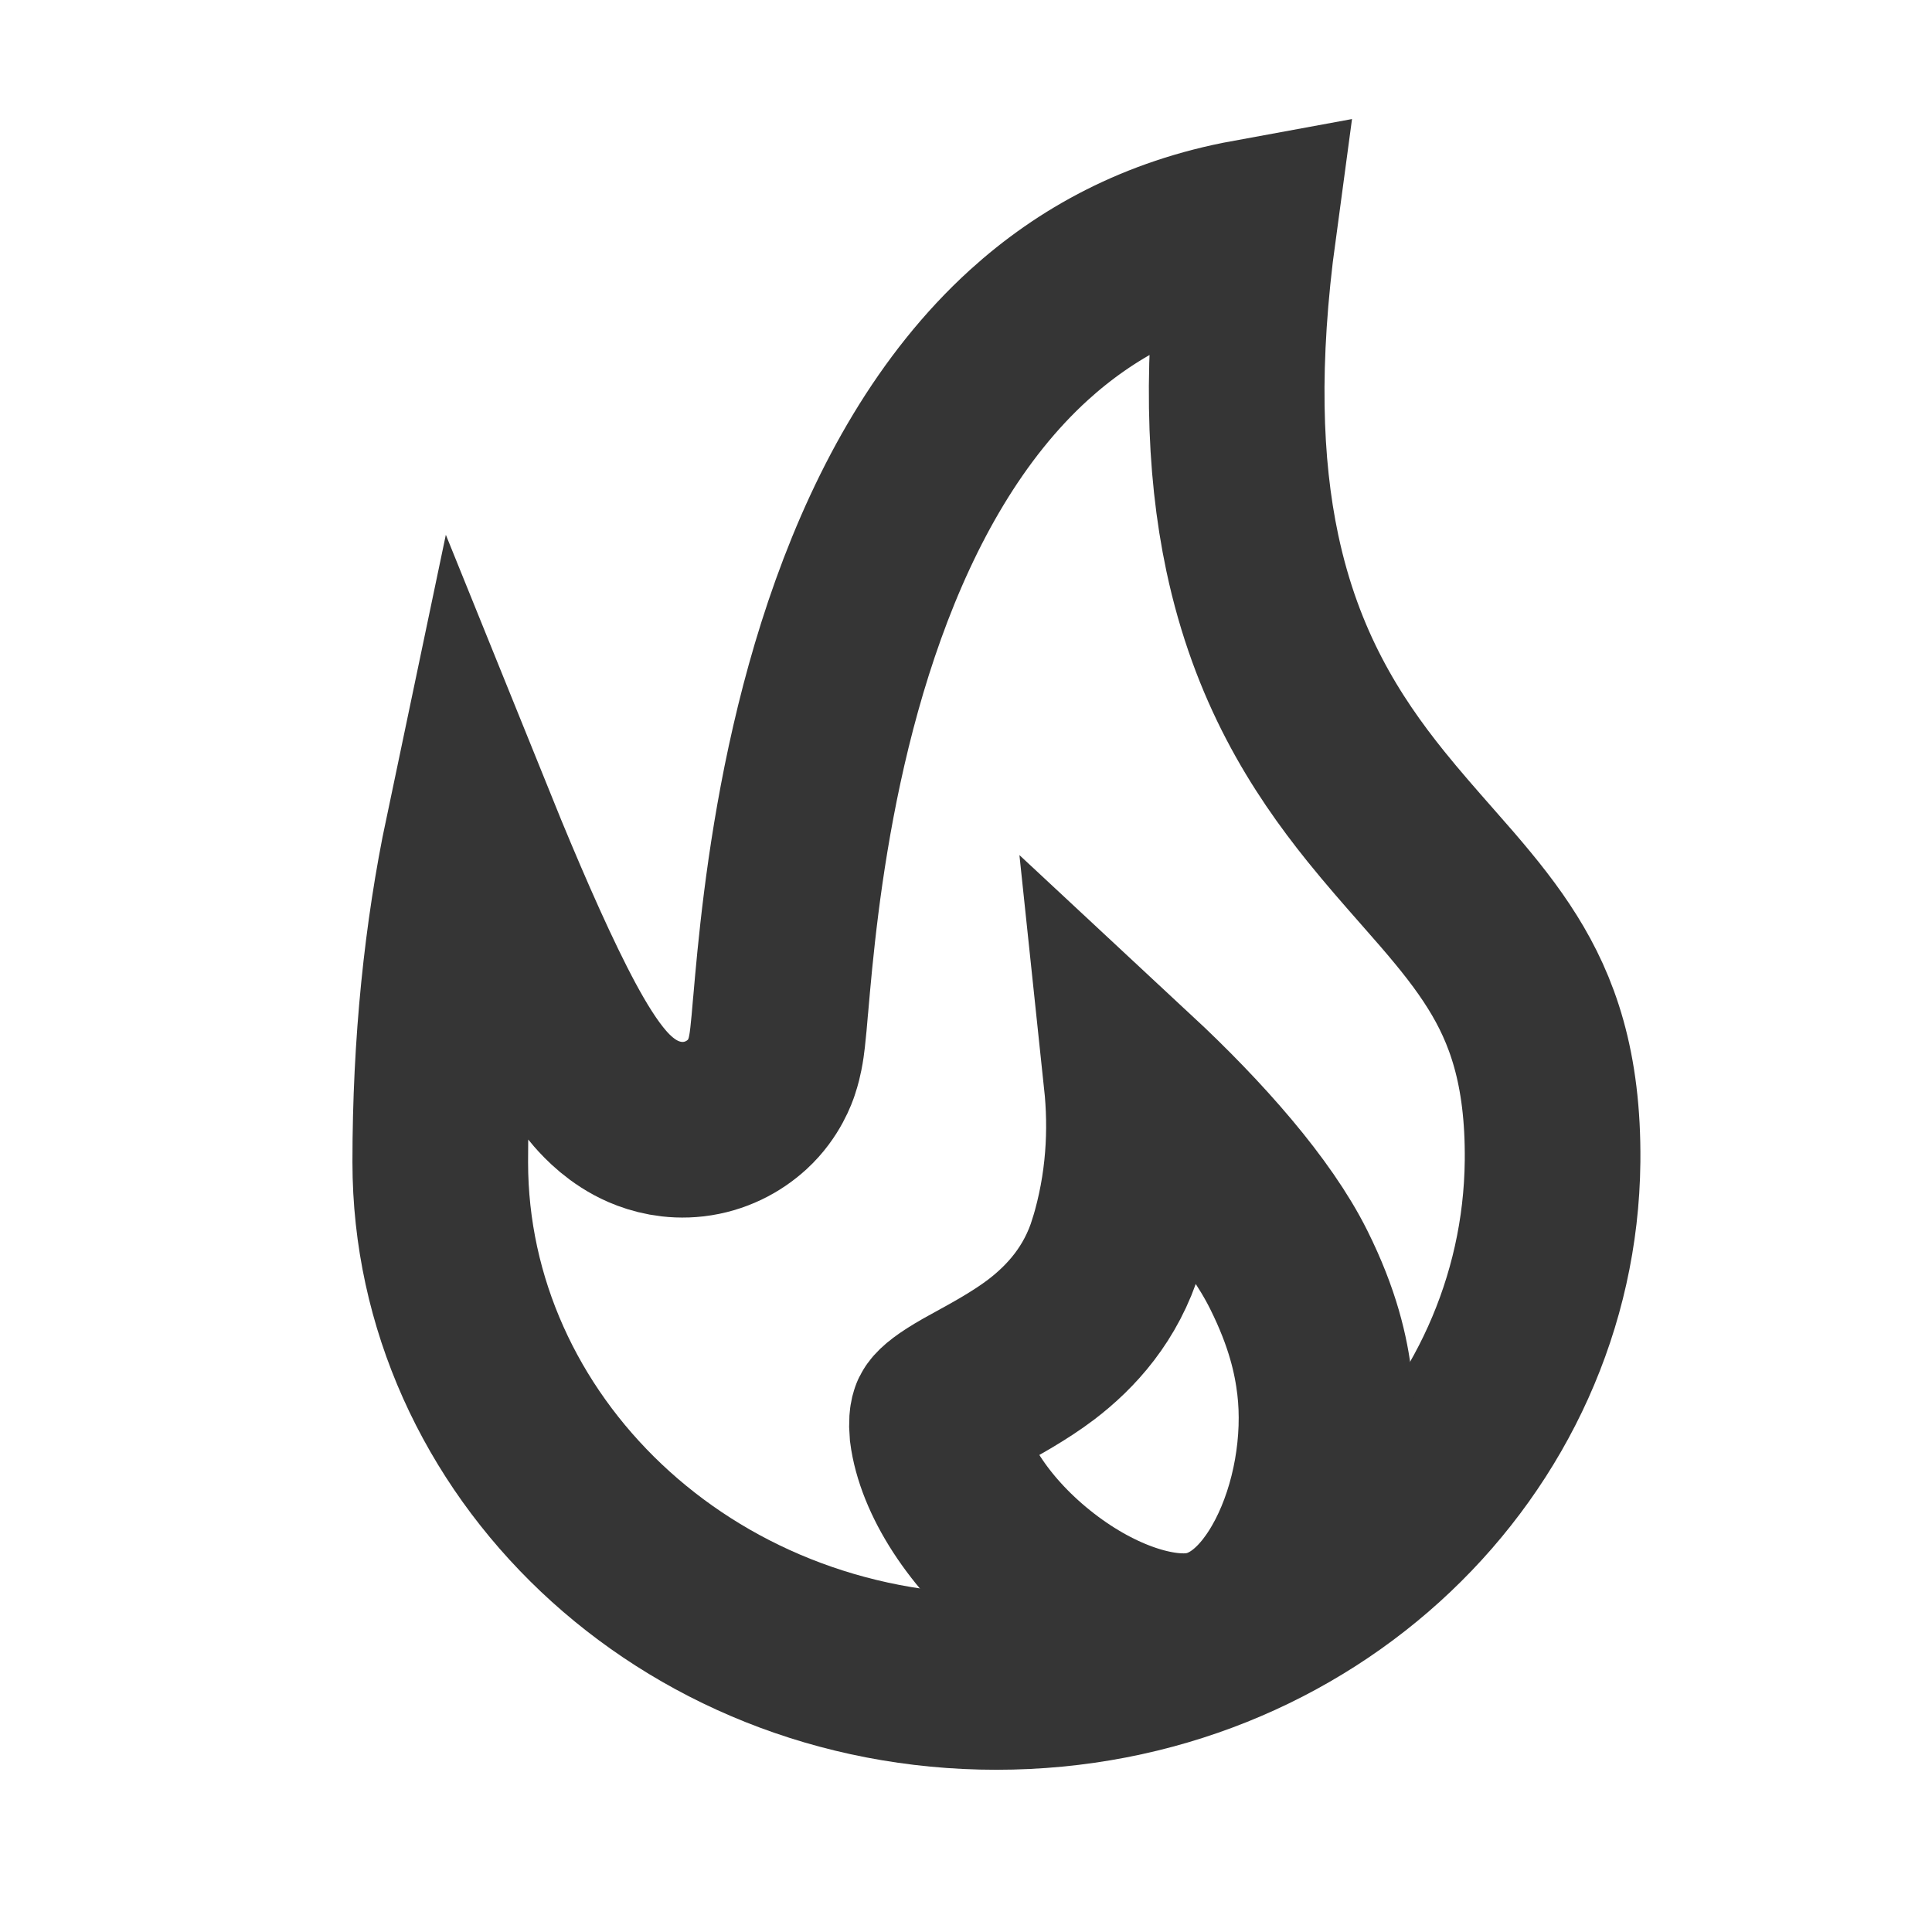
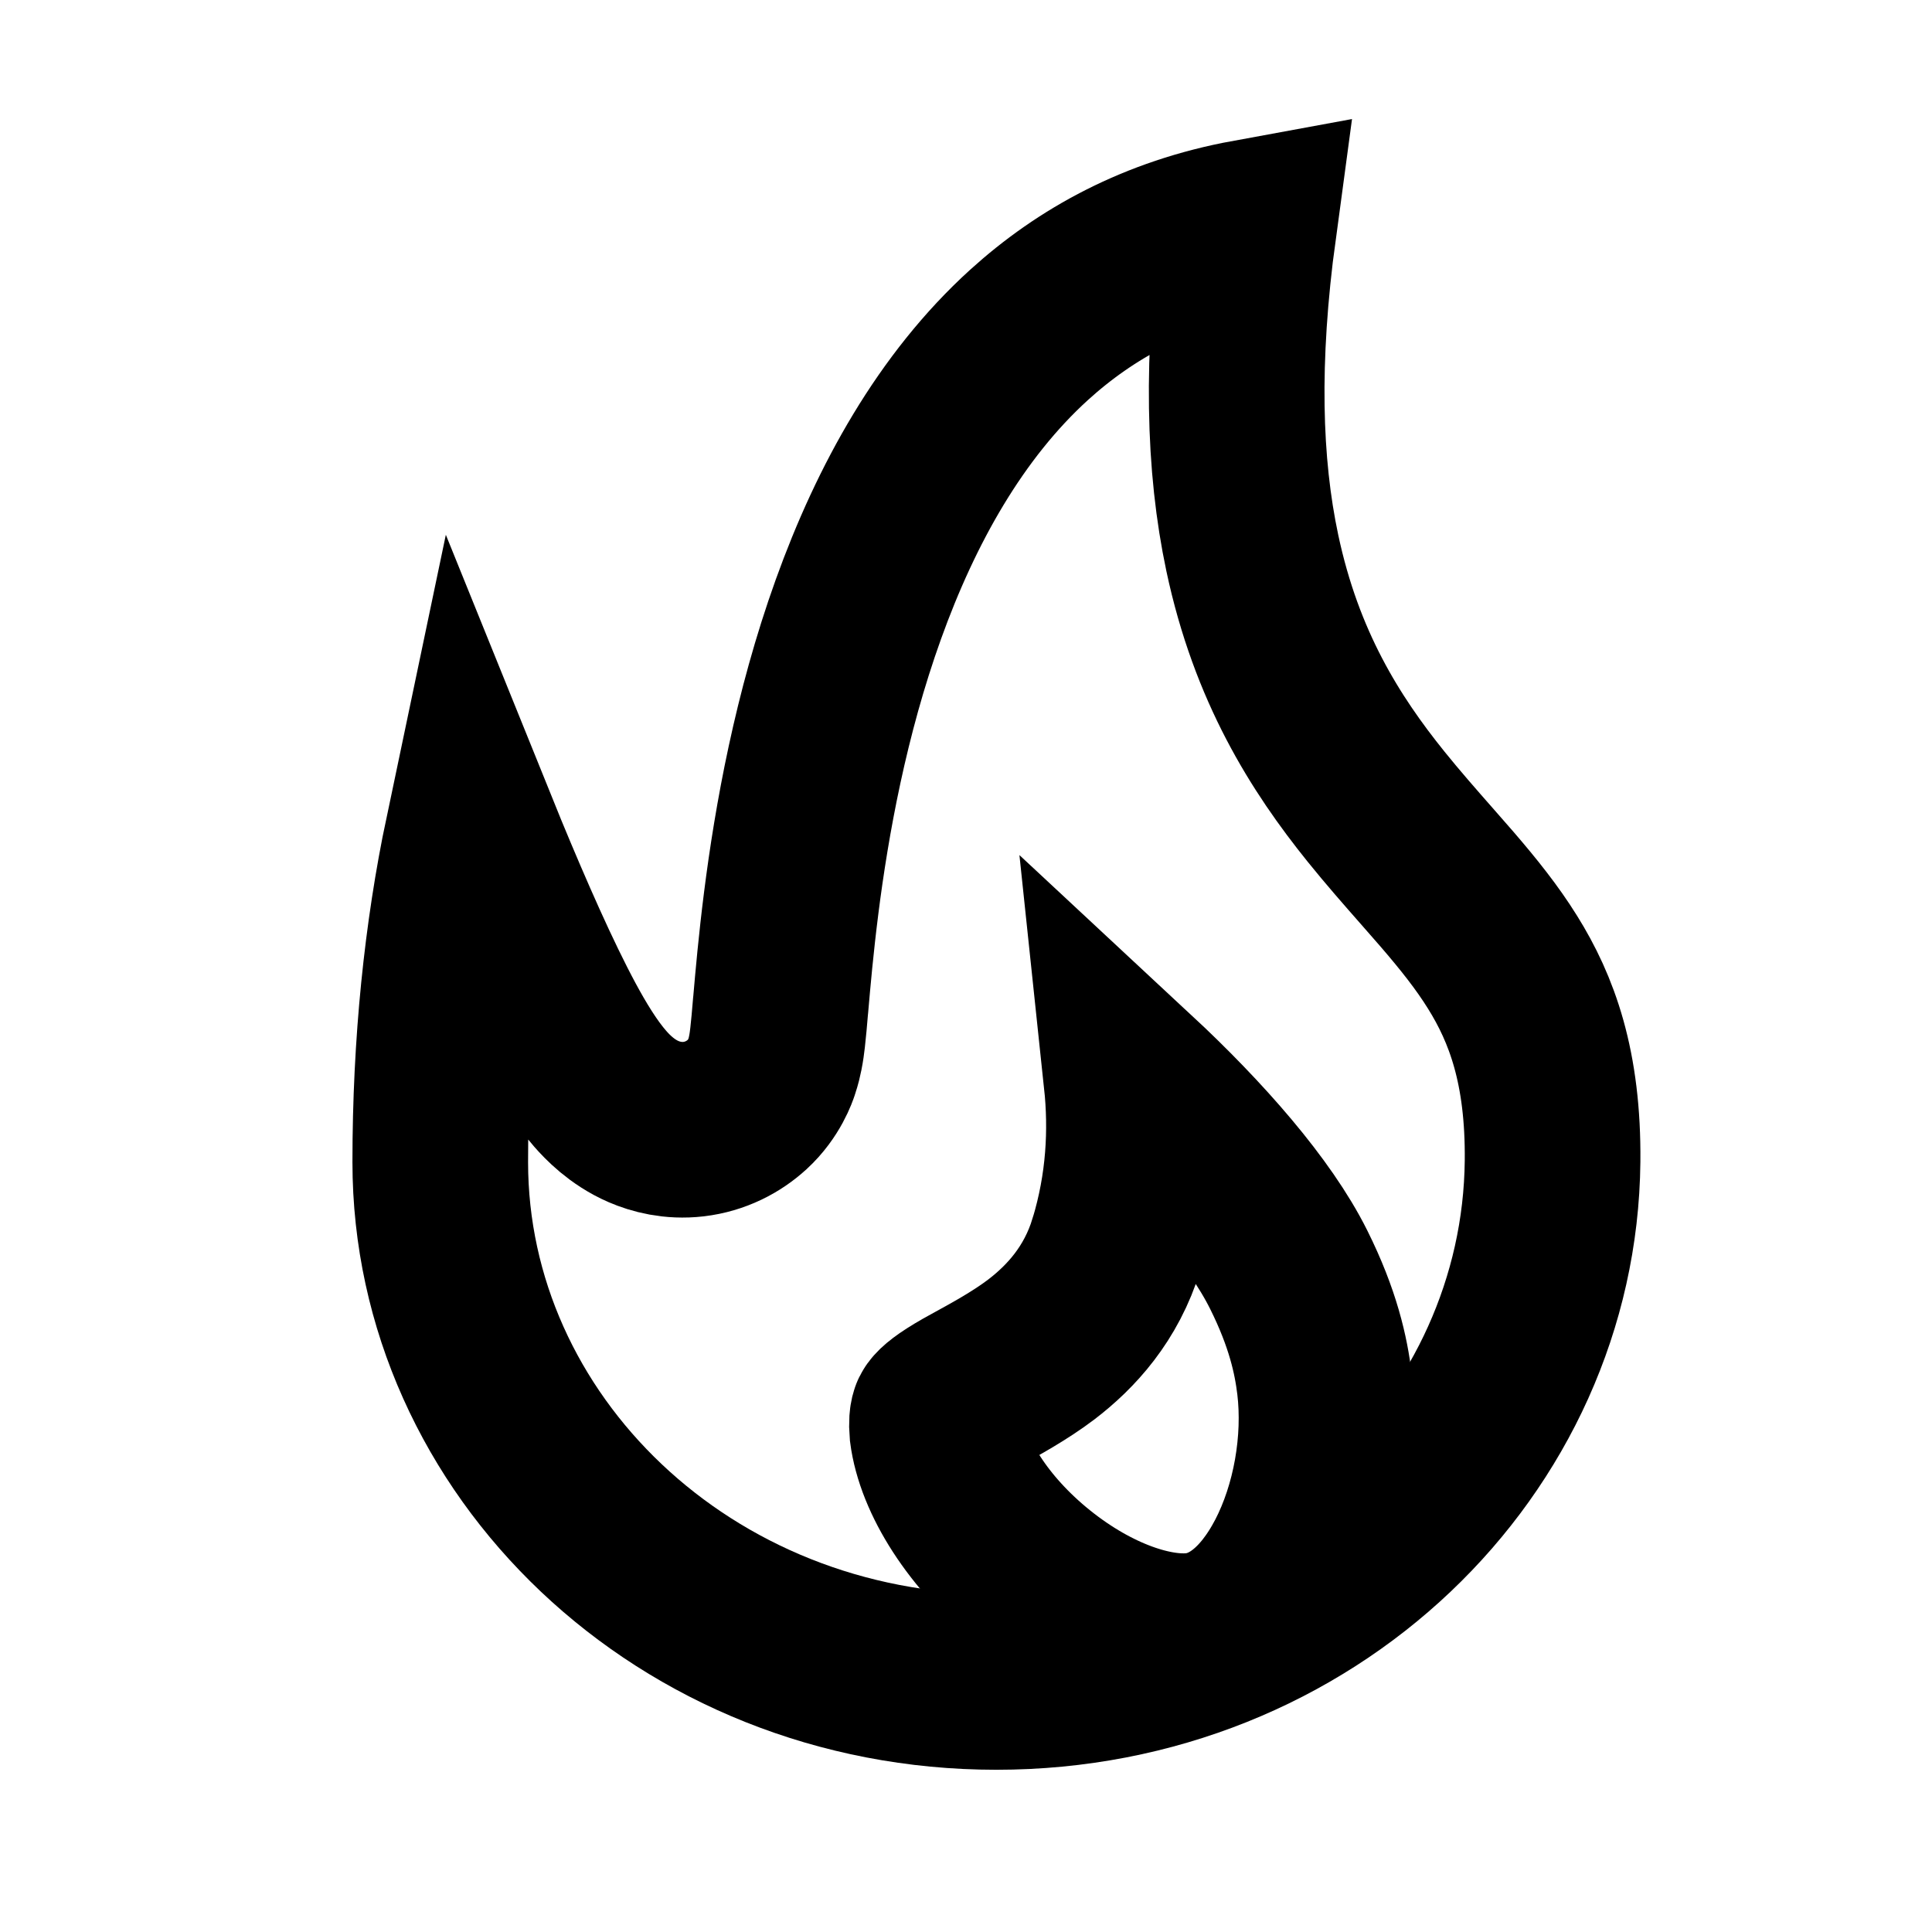
<svg xmlns="http://www.w3.org/2000/svg" width="33" height="33" viewBox="0 0 33 33" fill="none">
-   <path d="M17.577 5.72C18.543 4.844 19.758 4.17 21.329 3.882C21.022 6.146 21.072 7.945 21.39 9.444C21.802 11.384 22.637 12.702 23.504 13.778C23.786 14.128 24.094 14.479 24.373 14.796C24.494 14.933 24.609 15.065 24.715 15.187C25.087 15.619 25.402 16.013 25.665 16.436C26.162 17.233 26.535 18.227 26.519 19.835C26.47 24.682 22.335 28.729 17.019 28.729C11.689 28.729 7.52 24.673 7.52 19.85C7.52 17.826 7.716 15.956 8.071 14.265C8.115 14.374 8.16 14.483 8.205 14.591C8.637 15.635 9.11 16.714 9.535 17.504C9.738 17.88 9.982 18.29 10.253 18.598C10.373 18.735 10.62 18.996 10.991 19.157C11.197 19.246 11.494 19.327 11.848 19.286C12.22 19.242 12.532 19.077 12.763 18.865C13.059 18.593 13.163 18.273 13.177 18.231C13.178 18.229 13.178 18.228 13.178 18.227C13.213 18.125 13.232 18.037 13.241 17.991C13.261 17.893 13.274 17.793 13.282 17.721C13.299 17.577 13.315 17.386 13.332 17.186L13.335 17.159C13.373 16.72 13.425 16.129 13.514 15.426C13.693 14.014 14.019 12.195 14.662 10.407C15.307 8.612 16.239 6.936 17.577 5.72Z" stroke="#353535" stroke-width="3" />
-   <path d="M22.011 21.685C21.511 20.683 20.477 19.506 19.326 18.435C19.418 19.305 19.373 20.261 19.071 21.252L19.07 21.254C18.811 22.101 18.293 22.663 17.785 23.051C17.427 23.323 16.992 23.561 16.7 23.721C16.629 23.76 16.566 23.794 16.515 23.823C16.169 24.02 16.069 24.117 16.033 24.166C16.026 24.176 16.021 24.183 16.016 24.204C16.01 24.229 15.996 24.302 16.009 24.447C16.106 25.207 16.697 26.177 17.678 26.966C18.67 27.764 19.723 28.105 20.435 28.02C21.042 27.948 21.635 27.519 22.09 26.645C22.545 25.768 22.743 24.636 22.624 23.641C22.565 23.152 22.428 22.521 22.011 21.685Z" stroke="#353535" stroke-width="3" />
+   <path d="M17.577 5.72C18.543 4.844 19.758 4.17 21.329 3.882C21.022 6.146 21.072 7.945 21.39 9.444C21.802 11.384 22.637 12.702 23.504 13.778C23.786 14.128 24.094 14.479 24.373 14.796C24.494 14.933 24.609 15.065 24.715 15.187C25.087 15.619 25.402 16.013 25.665 16.436C26.162 17.233 26.535 18.227 26.519 19.835C26.47 24.682 22.335 28.729 17.019 28.729C11.689 28.729 7.52 24.673 7.52 19.85C7.52 17.826 7.716 15.956 8.071 14.265C8.115 14.374 8.16 14.483 8.205 14.591C8.637 15.635 9.11 16.714 9.535 17.504C9.738 17.88 9.982 18.29 10.253 18.598C10.373 18.735 10.62 18.996 10.991 19.157C11.197 19.246 11.494 19.327 11.848 19.286C12.22 19.242 12.532 19.077 12.763 18.865C13.059 18.593 13.163 18.273 13.177 18.231C13.178 18.229 13.178 18.228 13.178 18.227C13.213 18.125 13.232 18.037 13.241 17.991C13.261 17.893 13.274 17.793 13.282 17.721C13.299 17.577 13.315 17.386 13.332 17.186L13.335 17.159C13.373 16.72 13.425 16.129 13.514 15.426C13.693 14.014 14.019 12.195 14.662 10.407C15.307 8.612 16.239 6.936 17.577 5.72Z" stroke="currentColor" stroke-width="3" />
+   <path d="M22.011 21.685C21.511 20.683 20.477 19.506 19.326 18.435C19.418 19.305 19.373 20.261 19.071 21.252L19.07 21.254C18.811 22.101 18.293 22.663 17.785 23.051C17.427 23.323 16.992 23.561 16.7 23.721C16.629 23.76 16.566 23.794 16.515 23.823C16.169 24.02 16.069 24.117 16.033 24.166C16.026 24.176 16.021 24.183 16.016 24.204C16.01 24.229 15.996 24.302 16.009 24.447C16.106 25.207 16.697 26.177 17.678 26.966C18.67 27.764 19.723 28.105 20.435 28.02C21.042 27.948 21.635 27.519 22.09 26.645C22.545 25.768 22.743 24.636 22.624 23.641C22.565 23.152 22.428 22.521 22.011 21.685Z" stroke="currentColor" stroke-width="3" />
</svg>
